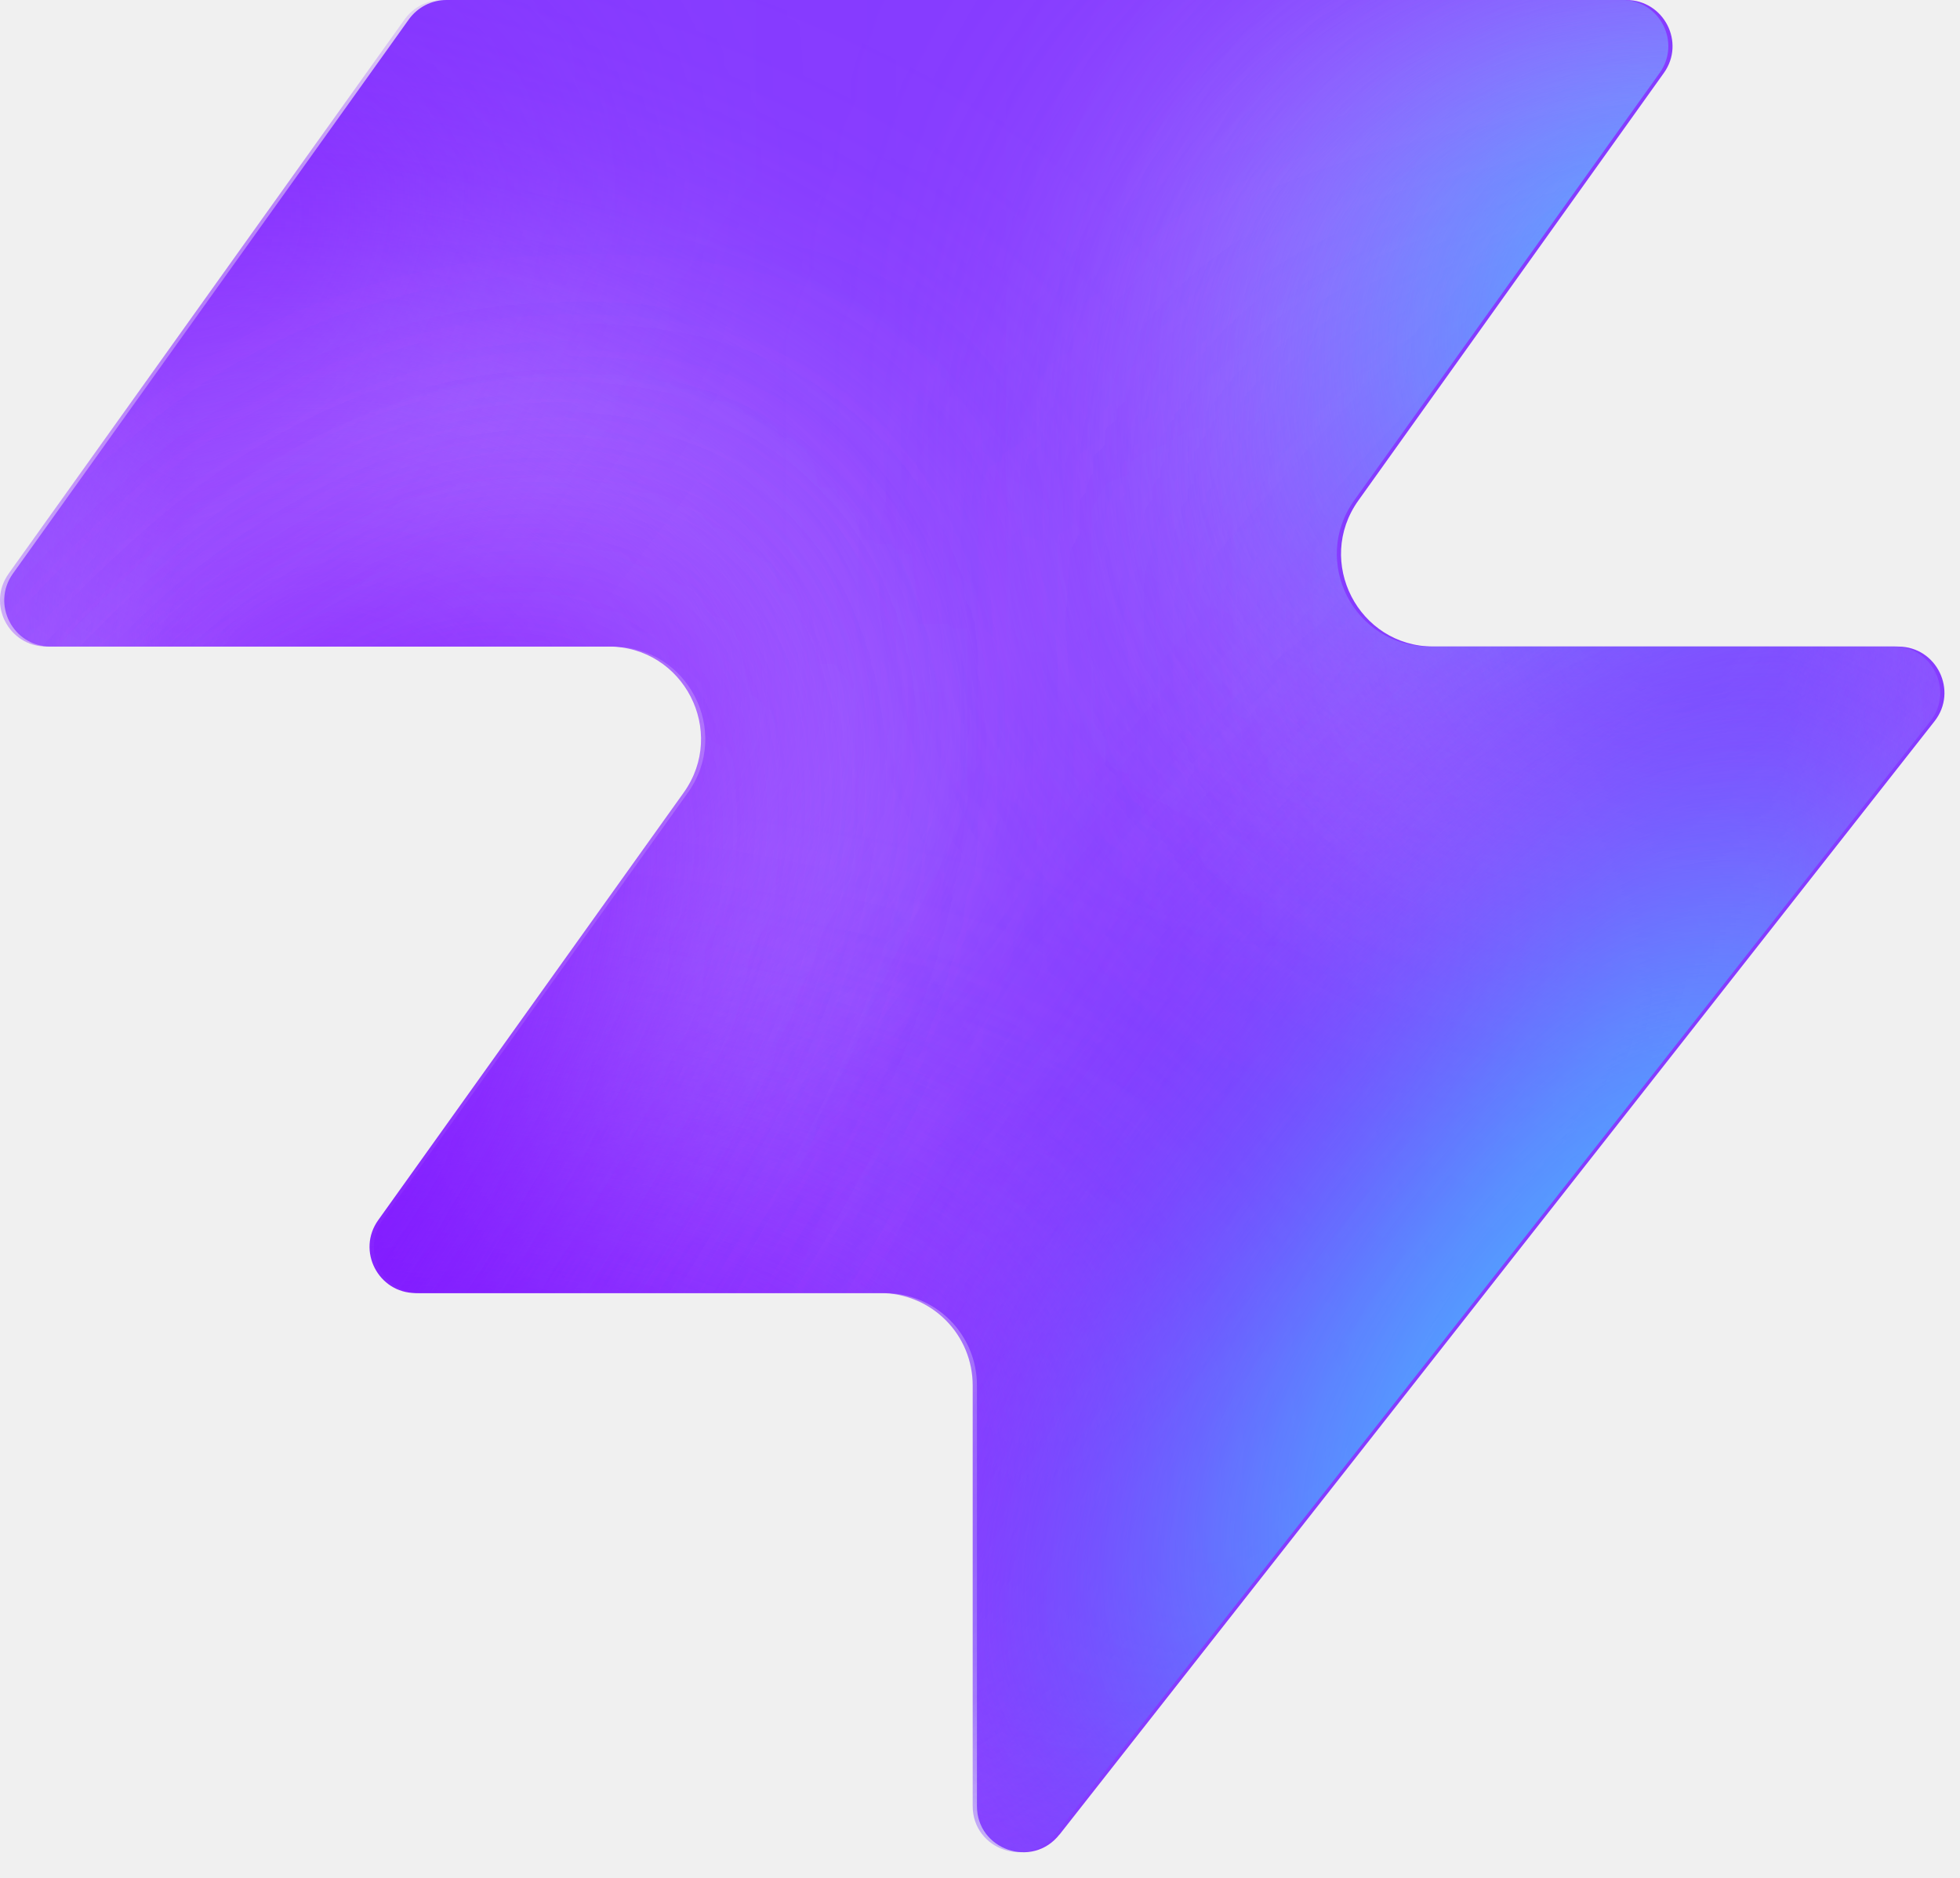
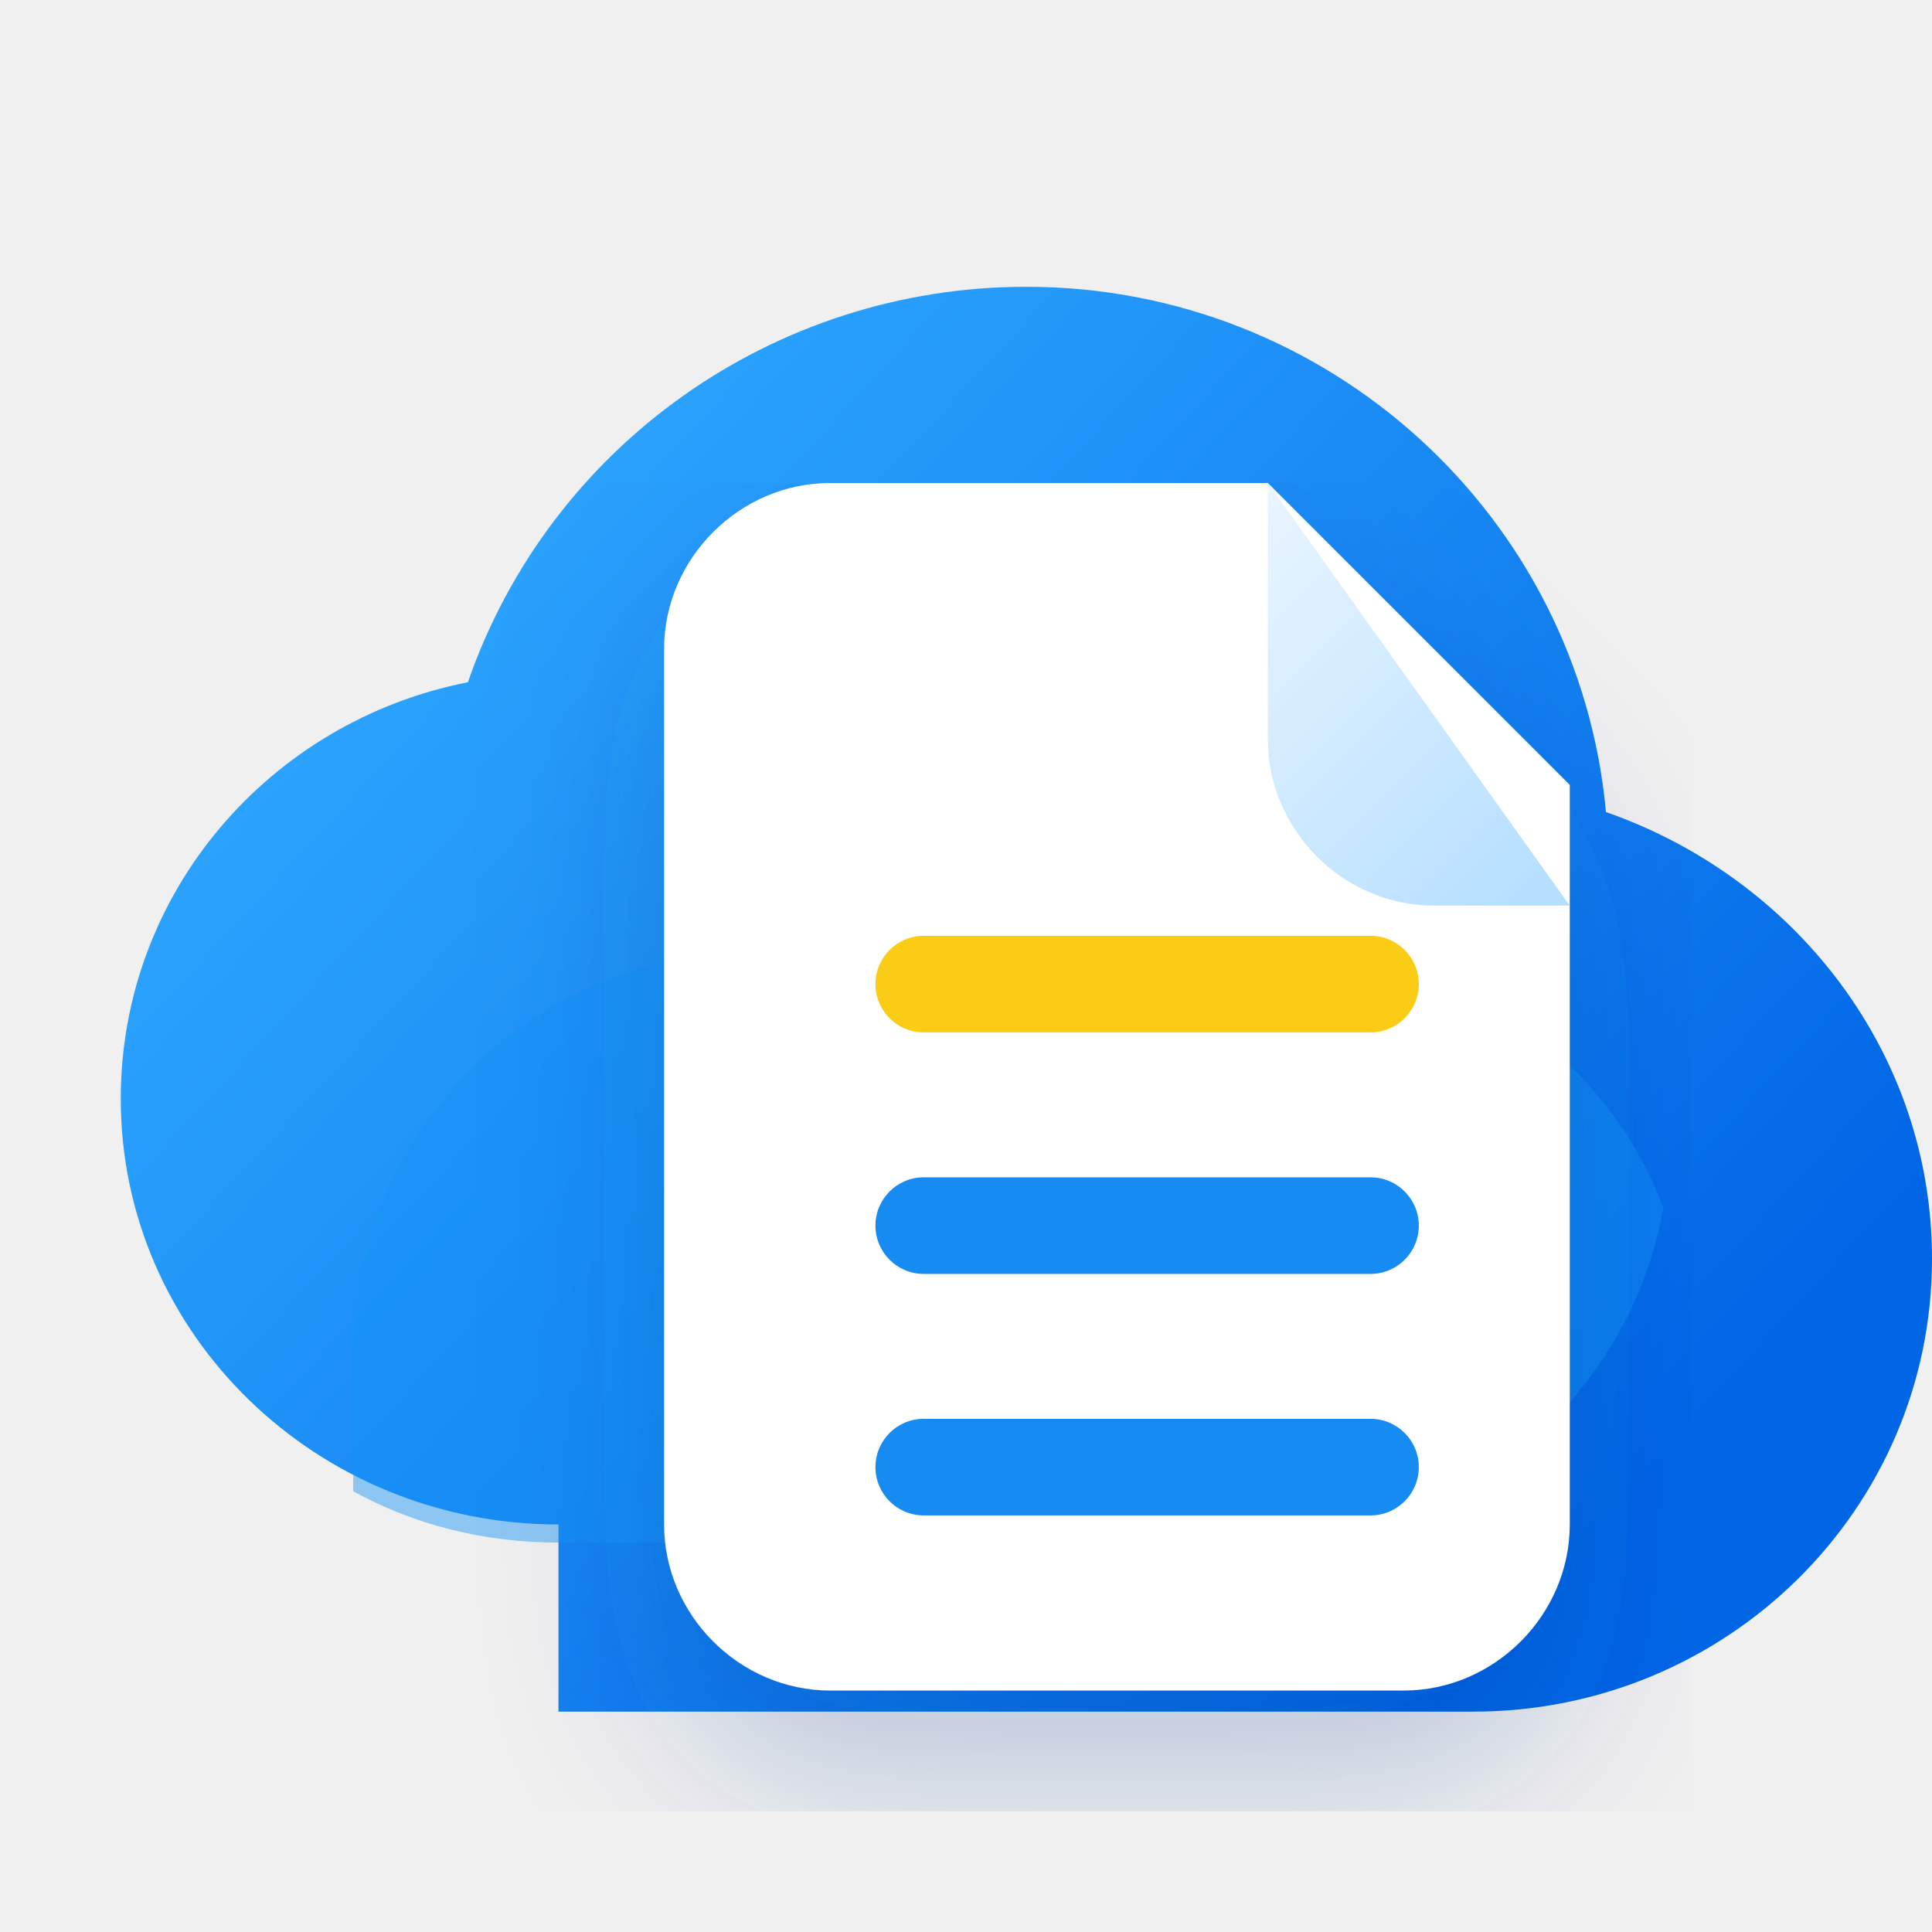
- <svg xmlns="http://www.w3.org/2000/svg" width="48" height="46" fill="none" viewBox="0 0 48 46">
-   <path fill="#863bff" d="M25.946 44.938c-.664.845-2.021.375-2.021-.698V33.937a2.26 2.26 0 0 0-2.262-2.262H10.287c-.92 0-1.456-1.04-.92-1.788l7.48-10.471c1.07-1.497 0-3.578-1.842-3.578H1.237c-.92 0-1.456-1.04-.92-1.788L10.013.474c.214-.297.556-.474.92-.474h28.894c.92 0 1.456 1.04.92 1.788l-7.48 10.471c-1.07 1.498 0 3.579 1.842 3.579h11.377c.943 0 1.473 1.088.89 1.83L25.947 44.94z" style="fill:#863bff;fill:color(display-p3 .525 .23 1);fill-opacity:1" />
-   <mask id="a" width="48" height="46" x="0" y="0" maskUnits="userSpaceOnUse" style="mask-type:alpha">
-     <path fill="#000" d="M25.842 44.938c-.664.844-2.021.375-2.021-.698V33.937a2.26 2.26 0 0 0-2.262-2.262H10.183c-.92 0-1.456-1.04-.92-1.788l7.48-10.471c1.07-1.498 0-3.579-1.842-3.579H1.133c-.92 0-1.456-1.04-.92-1.787L9.91.473c.214-.297.556-.474.92-.474h28.894c.92 0 1.456 1.04.92 1.788l-7.48 10.471c-1.07 1.498 0 3.578 1.842 3.578h11.377c.943 0 1.473 1.088.89 1.832L25.843 44.94z" style="fill:#000;fill-opacity:1" />
-   </mask>
-   <g mask="url(#a)">
-     <g filter="url(#b)">
-       <ellipse cx="5.508" cy="14.704" fill="#ede6ff" rx="5.508" ry="14.704" style="fill:#ede6ff;fill:color(display-p3 .927 .903 1);fill-opacity:1" transform="matrix(.00324 1 1 -.00324 -4.47 31.516)" />
-     </g>
-     <g filter="url(#c)">
-       <ellipse cx="10.399" cy="29.851" fill="#ede6ff" rx="10.399" ry="29.851" style="fill:#ede6ff;fill:color(display-p3 .927 .903 1);fill-opacity:1" transform="matrix(.00324 1 1 -.00324 -39.328 7.883)" />
-     </g>
-     <g filter="url(#d)">
-       <ellipse cx="5.508" cy="30.487" fill="#7e14ff" rx="5.508" ry="30.487" style="fill:#7e14ff;fill:color(display-p3 .492 .077 1);fill-opacity:1" transform="rotate(89.814 -25.913 -14.639)scale(1 -1)" />
-     </g>
-     <g filter="url(#e)">
-       <ellipse cx="5.508" cy="30.599" fill="#7e14ff" rx="5.508" ry="30.599" style="fill:#7e14ff;fill:color(display-p3 .492 .077 1);fill-opacity:1" transform="rotate(89.814 -32.644 -3.334)scale(1 -1)" />
-     </g>
-     <g filter="url(#f)">
-       <ellipse cx="5.508" cy="30.599" fill="#7e14ff" rx="5.508" ry="30.599" style="fill:#7e14ff;fill:color(display-p3 .492 .077 1);fill-opacity:1" transform="matrix(.00324 1 1 -.00324 -34.34 30.47)" />
-     </g>
-     <g filter="url(#g)">
-       <ellipse cx="14.072" cy="22.078" fill="#ede6ff" rx="14.072" ry="22.078" style="fill:#ede6ff;fill:color(display-p3 .927 .903 1);fill-opacity:1" transform="rotate(93.35 24.506 48.493)scale(-1 1)" />
-     </g>
-     <g filter="url(#h)">
-       <ellipse cx="3.47" cy="21.501" fill="#7e14ff" rx="3.47" ry="21.501" style="fill:#7e14ff;fill:color(display-p3 .492 .077 1);fill-opacity:1" transform="rotate(89.009 28.708 47.59)scale(-1 1)" />
-     </g>
-     <g filter="url(#i)">
-       <ellipse cx="3.47" cy="21.501" fill="#7e14ff" rx="3.47" ry="21.501" style="fill:#7e14ff;fill:color(display-p3 .492 .077 1);fill-opacity:1" transform="rotate(89.009 28.708 47.59)scale(-1 1)" />
-     </g>
-     <g filter="url(#j)">
-       <ellipse cx=".387" cy="8.972" fill="#7e14ff" rx="4.407" ry="29.108" style="fill:#7e14ff;fill:color(display-p3 .492 .077 1);fill-opacity:1" transform="rotate(39.51 .387 8.972)" />
-     </g>
-     <g filter="url(#k)">
-       <ellipse cx="47.523" cy="-6.092" fill="#7e14ff" rx="4.407" ry="29.108" style="fill:#7e14ff;fill:color(display-p3 .492 .077 1);fill-opacity:1" transform="rotate(37.892 47.523 -6.092)" />
-     </g>
-     <g filter="url(#l)">
-       <ellipse cx="41.412" cy="6.333" fill="#47bfff" rx="5.971" ry="9.665" style="fill:#47bfff;fill:color(display-p3 .28 .748 1);fill-opacity:1" transform="rotate(37.892 41.412 6.333)" />
-     </g>
-     <g filter="url(#m)">
-       <ellipse cx="-1.879" cy="38.332" fill="#7e14ff" rx="4.407" ry="29.108" style="fill:#7e14ff;fill:color(display-p3 .492 .077 1);fill-opacity:1" transform="rotate(37.892 -1.88 38.332)" />
-     </g>
-     <g filter="url(#n)">
-       <ellipse cx="-1.879" cy="38.332" fill="#7e14ff" rx="4.407" ry="29.108" style="fill:#7e14ff;fill:color(display-p3 .492 .077 1);fill-opacity:1" transform="rotate(37.892 -1.88 38.332)" />
-     </g>
-     <g filter="url(#o)">
-       <ellipse cx="35.651" cy="29.907" fill="#7e14ff" rx="4.407" ry="29.108" style="fill:#7e14ff;fill:color(display-p3 .492 .077 1);fill-opacity:1" transform="rotate(37.892 35.651 29.907)" />
-     </g>
-     <g filter="url(#p)">
-       <ellipse cx="38.418" cy="32.4" fill="#47bfff" rx="5.971" ry="15.297" style="fill:#47bfff;fill:color(display-p3 .28 .748 1);fill-opacity:1" transform="rotate(37.892 38.418 32.4)" />
-     </g>
-   </g>
+ <svg xmlns="http://www.w3.org/2000/svg" width="64" height="64" viewBox="0 0 64 64" role="img" aria-label="Notes Cloud">
  <defs>
-     <filter id="b" width="60.045" height="41.654" x="-19.77" y="16.149" color-interpolation-filters="sRGB" filterUnits="userSpaceOnUse">
-       <feFlood flood-opacity="0" result="BackgroundImageFix" />
-       <feBlend in="SourceGraphic" in2="BackgroundImageFix" result="shape" />
-       <feGaussianBlur result="effect1_foregroundBlur_2002_17158" stdDeviation="7.659" />
-     </filter>
-     <filter id="c" width="90.34" height="51.437" x="-54.613" y="-7.533" color-interpolation-filters="sRGB" filterUnits="userSpaceOnUse">
-       <feFlood flood-opacity="0" result="BackgroundImageFix" />
-       <feBlend in="SourceGraphic" in2="BackgroundImageFix" result="shape" />
-       <feGaussianBlur result="effect1_foregroundBlur_2002_17158" stdDeviation="7.659" />
-     </filter>
-     <filter id="d" width="79.355" height="29.4" x="-49.64" y="2.03" color-interpolation-filters="sRGB" filterUnits="userSpaceOnUse">
-       <feFlood flood-opacity="0" result="BackgroundImageFix" />
-       <feBlend in="SourceGraphic" in2="BackgroundImageFix" result="shape" />
-       <feGaussianBlur result="effect1_foregroundBlur_2002_17158" stdDeviation="4.596" />
-     </filter>
-     <filter id="e" width="79.579" height="29.4" x="-45.045" y="20.029" color-interpolation-filters="sRGB" filterUnits="userSpaceOnUse">
-       <feFlood flood-opacity="0" result="BackgroundImageFix" />
-       <feBlend in="SourceGraphic" in2="BackgroundImageFix" result="shape" />
-       <feGaussianBlur result="effect1_foregroundBlur_2002_17158" stdDeviation="4.596" />
-     </filter>
-     <filter id="f" width="79.579" height="29.4" x="-43.513" y="21.178" color-interpolation-filters="sRGB" filterUnits="userSpaceOnUse">
-       <feFlood flood-opacity="0" result="BackgroundImageFix" />
-       <feBlend in="SourceGraphic" in2="BackgroundImageFix" result="shape" />
-       <feGaussianBlur result="effect1_foregroundBlur_2002_17158" stdDeviation="4.596" />
-     </filter>
-     <filter id="g" width="74.749" height="58.852" x="15.756" y="-17.901" color-interpolation-filters="sRGB" filterUnits="userSpaceOnUse">
-       <feFlood flood-opacity="0" result="BackgroundImageFix" />
-       <feBlend in="SourceGraphic" in2="BackgroundImageFix" result="shape" />
-       <feGaussianBlur result="effect1_foregroundBlur_2002_17158" stdDeviation="7.659" />
-     </filter>
-     <filter id="h" width="61.377" height="25.362" x="23.548" y="2.284" color-interpolation-filters="sRGB" filterUnits="userSpaceOnUse">
-       <feFlood flood-opacity="0" result="BackgroundImageFix" />
-       <feBlend in="SourceGraphic" in2="BackgroundImageFix" result="shape" />
-       <feGaussianBlur result="effect1_foregroundBlur_2002_17158" stdDeviation="4.596" />
-     </filter>
-     <filter id="i" width="61.377" height="25.362" x="23.548" y="2.284" color-interpolation-filters="sRGB" filterUnits="userSpaceOnUse">
-       <feFlood flood-opacity="0" result="BackgroundImageFix" />
-       <feBlend in="SourceGraphic" in2="BackgroundImageFix" result="shape" />
-       <feGaussianBlur result="effect1_foregroundBlur_2002_17158" stdDeviation="4.596" />
-     </filter>
-     <filter id="j" width="56.045" height="63.649" x="-27.636" y="-22.853" color-interpolation-filters="sRGB" filterUnits="userSpaceOnUse">
-       <feFlood flood-opacity="0" result="BackgroundImageFix" />
-       <feBlend in="SourceGraphic" in2="BackgroundImageFix" result="shape" />
-       <feGaussianBlur result="effect1_foregroundBlur_2002_17158" stdDeviation="4.596" />
-     </filter>
-     <filter id="k" width="54.814" height="64.646" x="20.116" y="-38.415" color-interpolation-filters="sRGB" filterUnits="userSpaceOnUse">
-       <feFlood flood-opacity="0" result="BackgroundImageFix" />
-       <feBlend in="SourceGraphic" in2="BackgroundImageFix" result="shape" />
-       <feGaussianBlur result="effect1_foregroundBlur_2002_17158" stdDeviation="4.596" />
-     </filter>
-     <filter id="l" width="33.541" height="35.313" x="24.641" y="-11.323" color-interpolation-filters="sRGB" filterUnits="userSpaceOnUse">
-       <feFlood flood-opacity="0" result="BackgroundImageFix" />
-       <feBlend in="SourceGraphic" in2="BackgroundImageFix" result="shape" />
-       <feGaussianBlur result="effect1_foregroundBlur_2002_17158" stdDeviation="4.596" />
-     </filter>
-     <filter id="m" width="54.814" height="64.646" x="-29.286" y="6.009" color-interpolation-filters="sRGB" filterUnits="userSpaceOnUse">
-       <feFlood flood-opacity="0" result="BackgroundImageFix" />
-       <feBlend in="SourceGraphic" in2="BackgroundImageFix" result="shape" />
-       <feGaussianBlur result="effect1_foregroundBlur_2002_17158" stdDeviation="4.596" />
-     </filter>
-     <filter id="n" width="54.814" height="64.646" x="-29.286" y="6.009" color-interpolation-filters="sRGB" filterUnits="userSpaceOnUse">
-       <feFlood flood-opacity="0" result="BackgroundImageFix" />
-       <feBlend in="SourceGraphic" in2="BackgroundImageFix" result="shape" />
-       <feGaussianBlur result="effect1_foregroundBlur_2002_17158" stdDeviation="4.596" />
-     </filter>
-     <filter id="o" width="54.814" height="64.646" x="8.244" y="-2.416" color-interpolation-filters="sRGB" filterUnits="userSpaceOnUse">
-       <feFlood flood-opacity="0" result="BackgroundImageFix" />
-       <feBlend in="SourceGraphic" in2="BackgroundImageFix" result="shape" />
-       <feGaussianBlur result="effect1_foregroundBlur_2002_17158" stdDeviation="4.596" />
-     </filter>
-     <filter id="p" width="39.409" height="43.623" x="18.713" y="10.588" color-interpolation-filters="sRGB" filterUnits="userSpaceOnUse">
-       <feFlood flood-opacity="0" result="BackgroundImageFix" />
-       <feBlend in="SourceGraphic" in2="BackgroundImageFix" result="shape" />
-       <feGaussianBlur result="effect1_foregroundBlur_2002_17158" stdDeviation="4.596" />
+     <linearGradient id="cloud" x1="13" y1="16" x2="52" y2="52" gradientUnits="userSpaceOnUse">
+       <stop stop-color="#2EA7FF" />
+       <stop offset="1" stop-color="#0066E6" />
+     </linearGradient>
+     <linearGradient id="fold" x1="41" y1="17" x2="52" y2="28" gradientUnits="userSpaceOnUse">
+       <stop stop-color="#EAF5FF" />
+       <stop offset="1" stop-color="#B6DFFF" />
+     </linearGradient>
+     <filter id="shadow" x="14" y="13" width="42" height="47" filterUnits="userSpaceOnUse" color-interpolation-filters="sRGB">
+       <feDropShadow dx="0" dy="3" stdDeviation="3" flood-color="#003C8F" flood-opacity="0.22" />
    </filter>
  </defs>
+   <path fill="url(#cloud)" d="M18.5 50.5C10.5 50.5 4 44.2 4 36.4c0-6.8 4.9-12.5 11.5-13.8C18.2 14.8 25.6 9.5 34 9.5c10 0 18.3 7.6 19.2 17.4C59.5 29.1 64 34.9 64 41.7c0 8.3-6.8 15-15.2 15H18.5z" />
+   <path fill="#1593F7" opacity="0.45" d="M11.7 44.8c0-7.3 6-13.3 13.4-13.3h17.5c5.7 0 10.6 3.5 12.5 8.5-1.1 6.3-6.7 11.1-13.4 11.1H18.5c-2.5 0-4.8-.6-6.8-1.7v-4.6z" />
+   <g filter="url(#shadow)">
+     <path fill="#fff" d="M22 21.5c0-3 2.5-5.5 5.5-5.5H42l10 10v24.5c0 3-2.5 5.5-5.5 5.5h-19c-3 0-5.5-2.5-5.5-5.5v-29z" />
+     <path fill="url(#fold)" d="M42 16v8.5c0 3 2.5 5.5 5.5 5.5H52L42 16z" />
+     <rect x="29" y="31" width="18" height="3.2" rx="1.6" fill="#FACC15" />
+     <rect x="29" y="39" width="18" height="3.2" rx="1.6" fill="#168BF2" />
+     <rect x="29" y="47" width="18" height="3.2" rx="1.6" fill="#168BF2" />
+   </g>
</svg>
